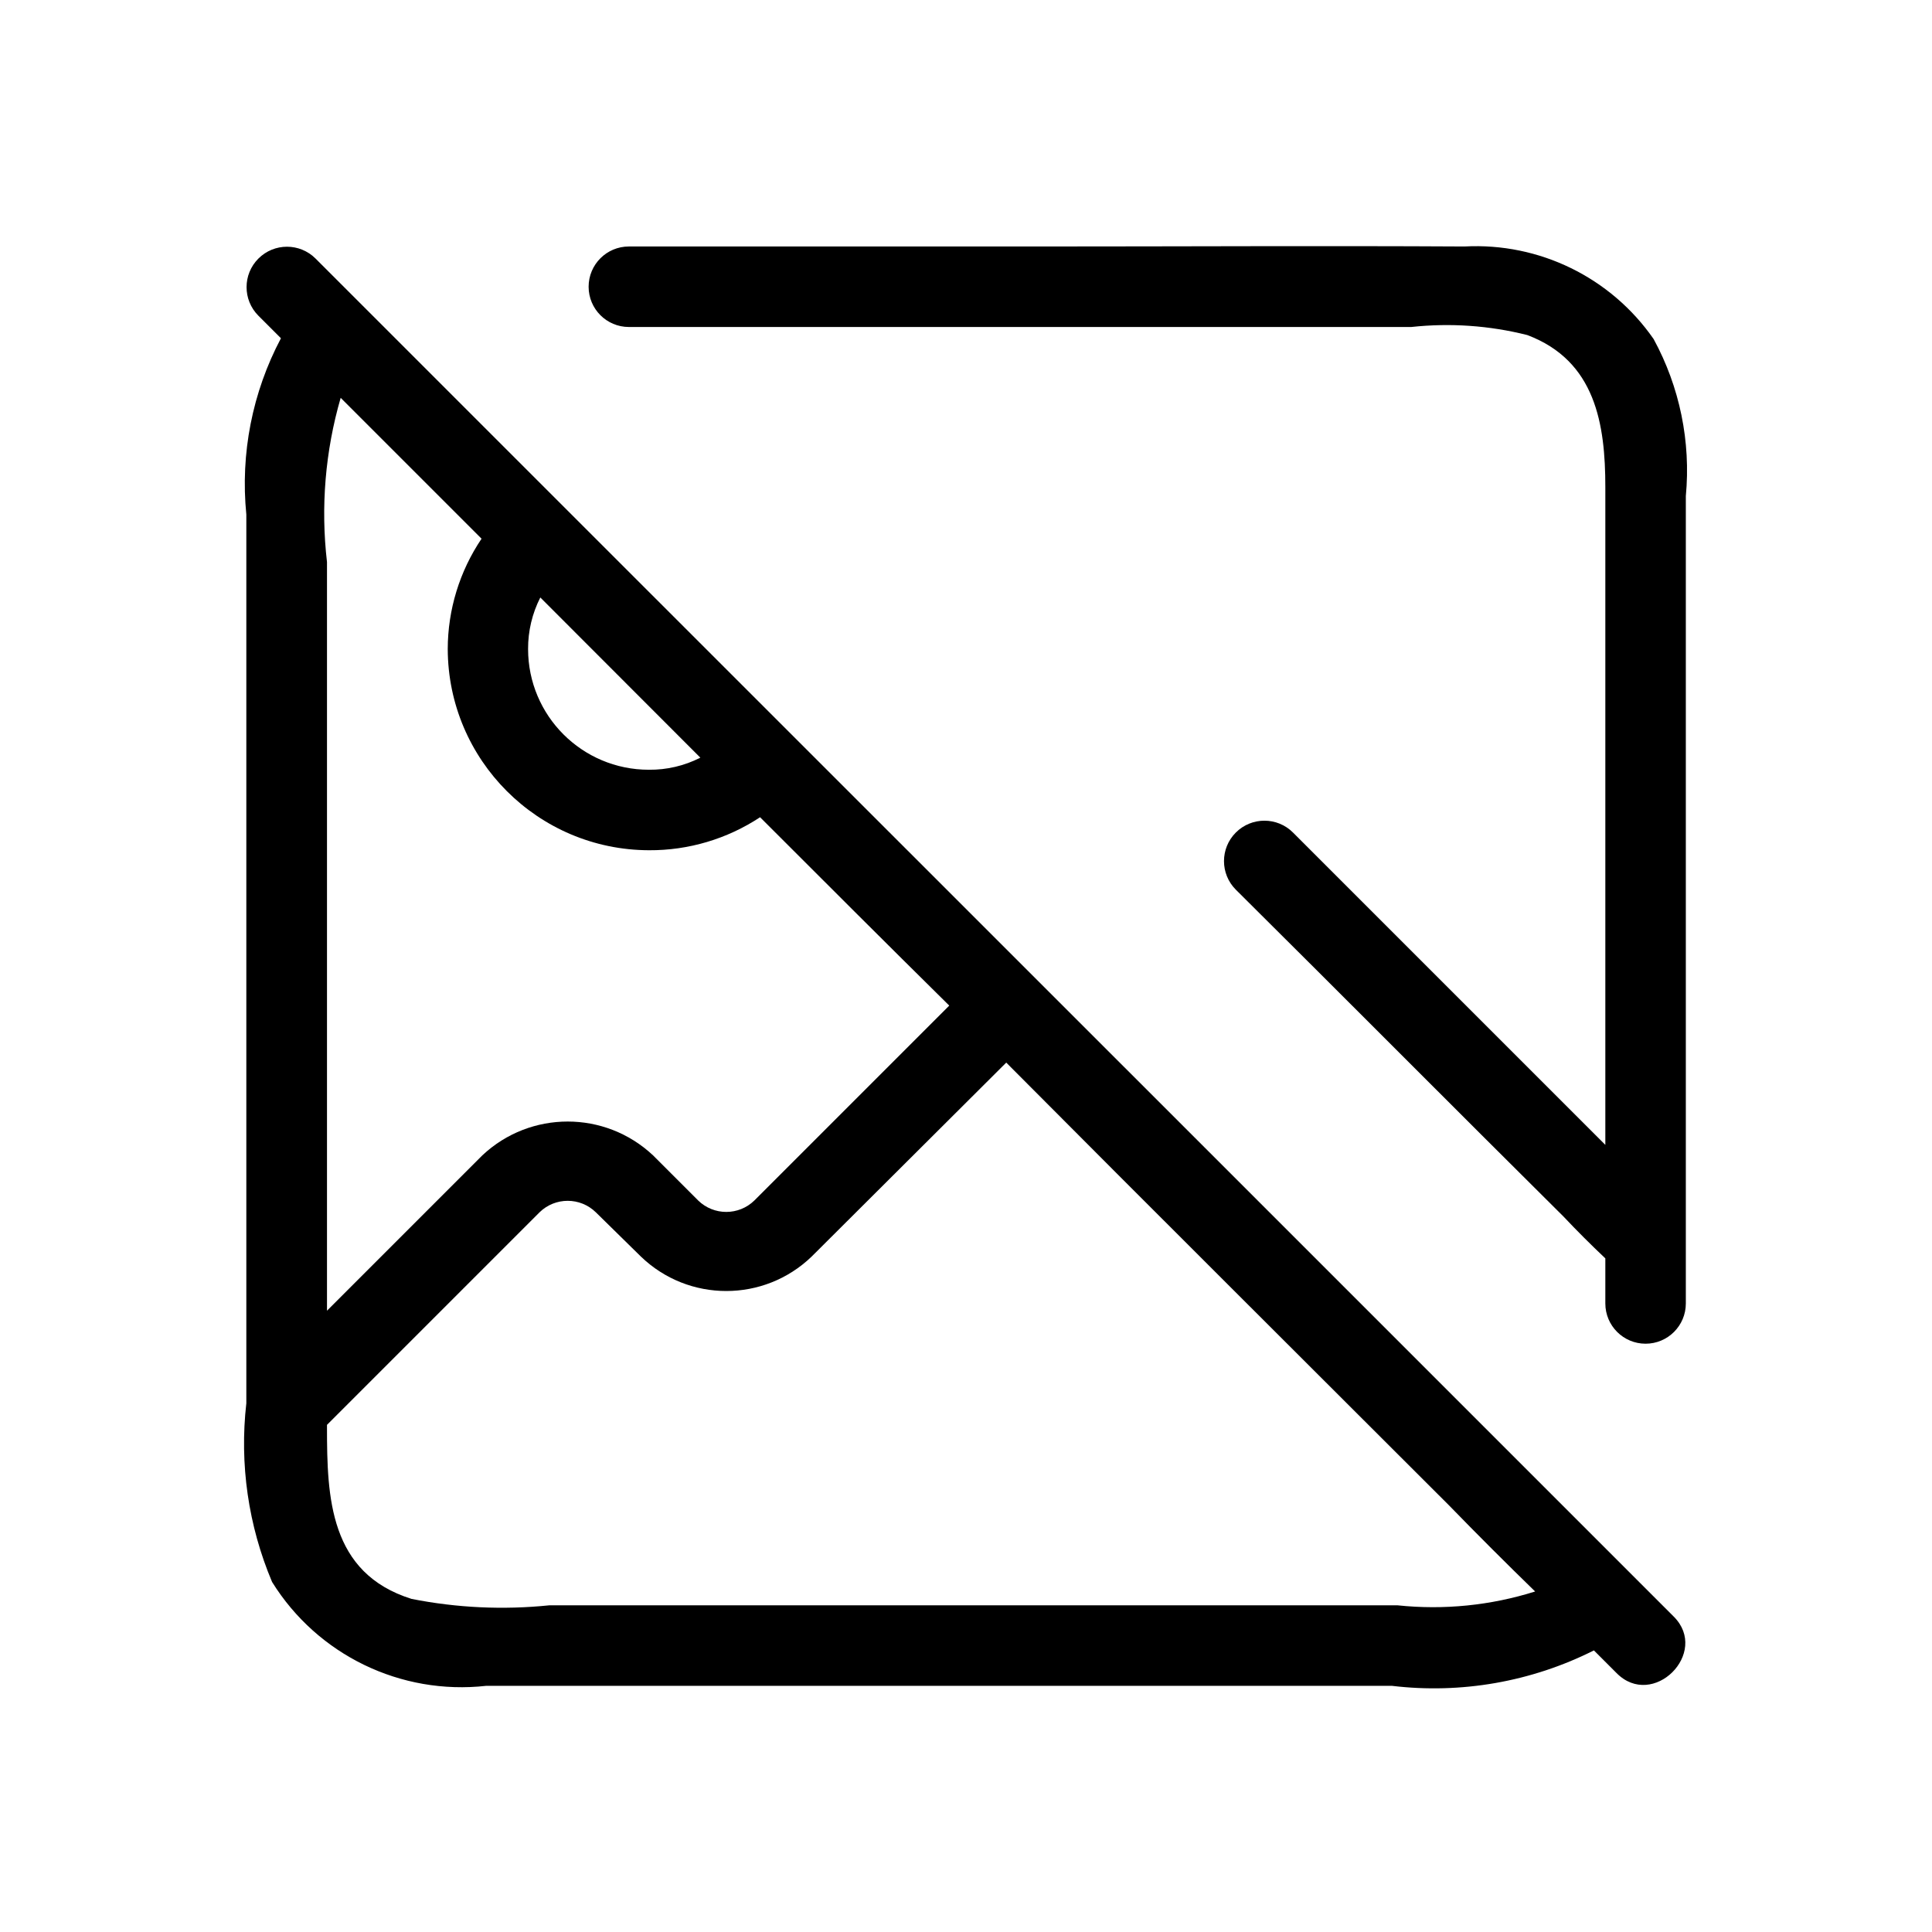
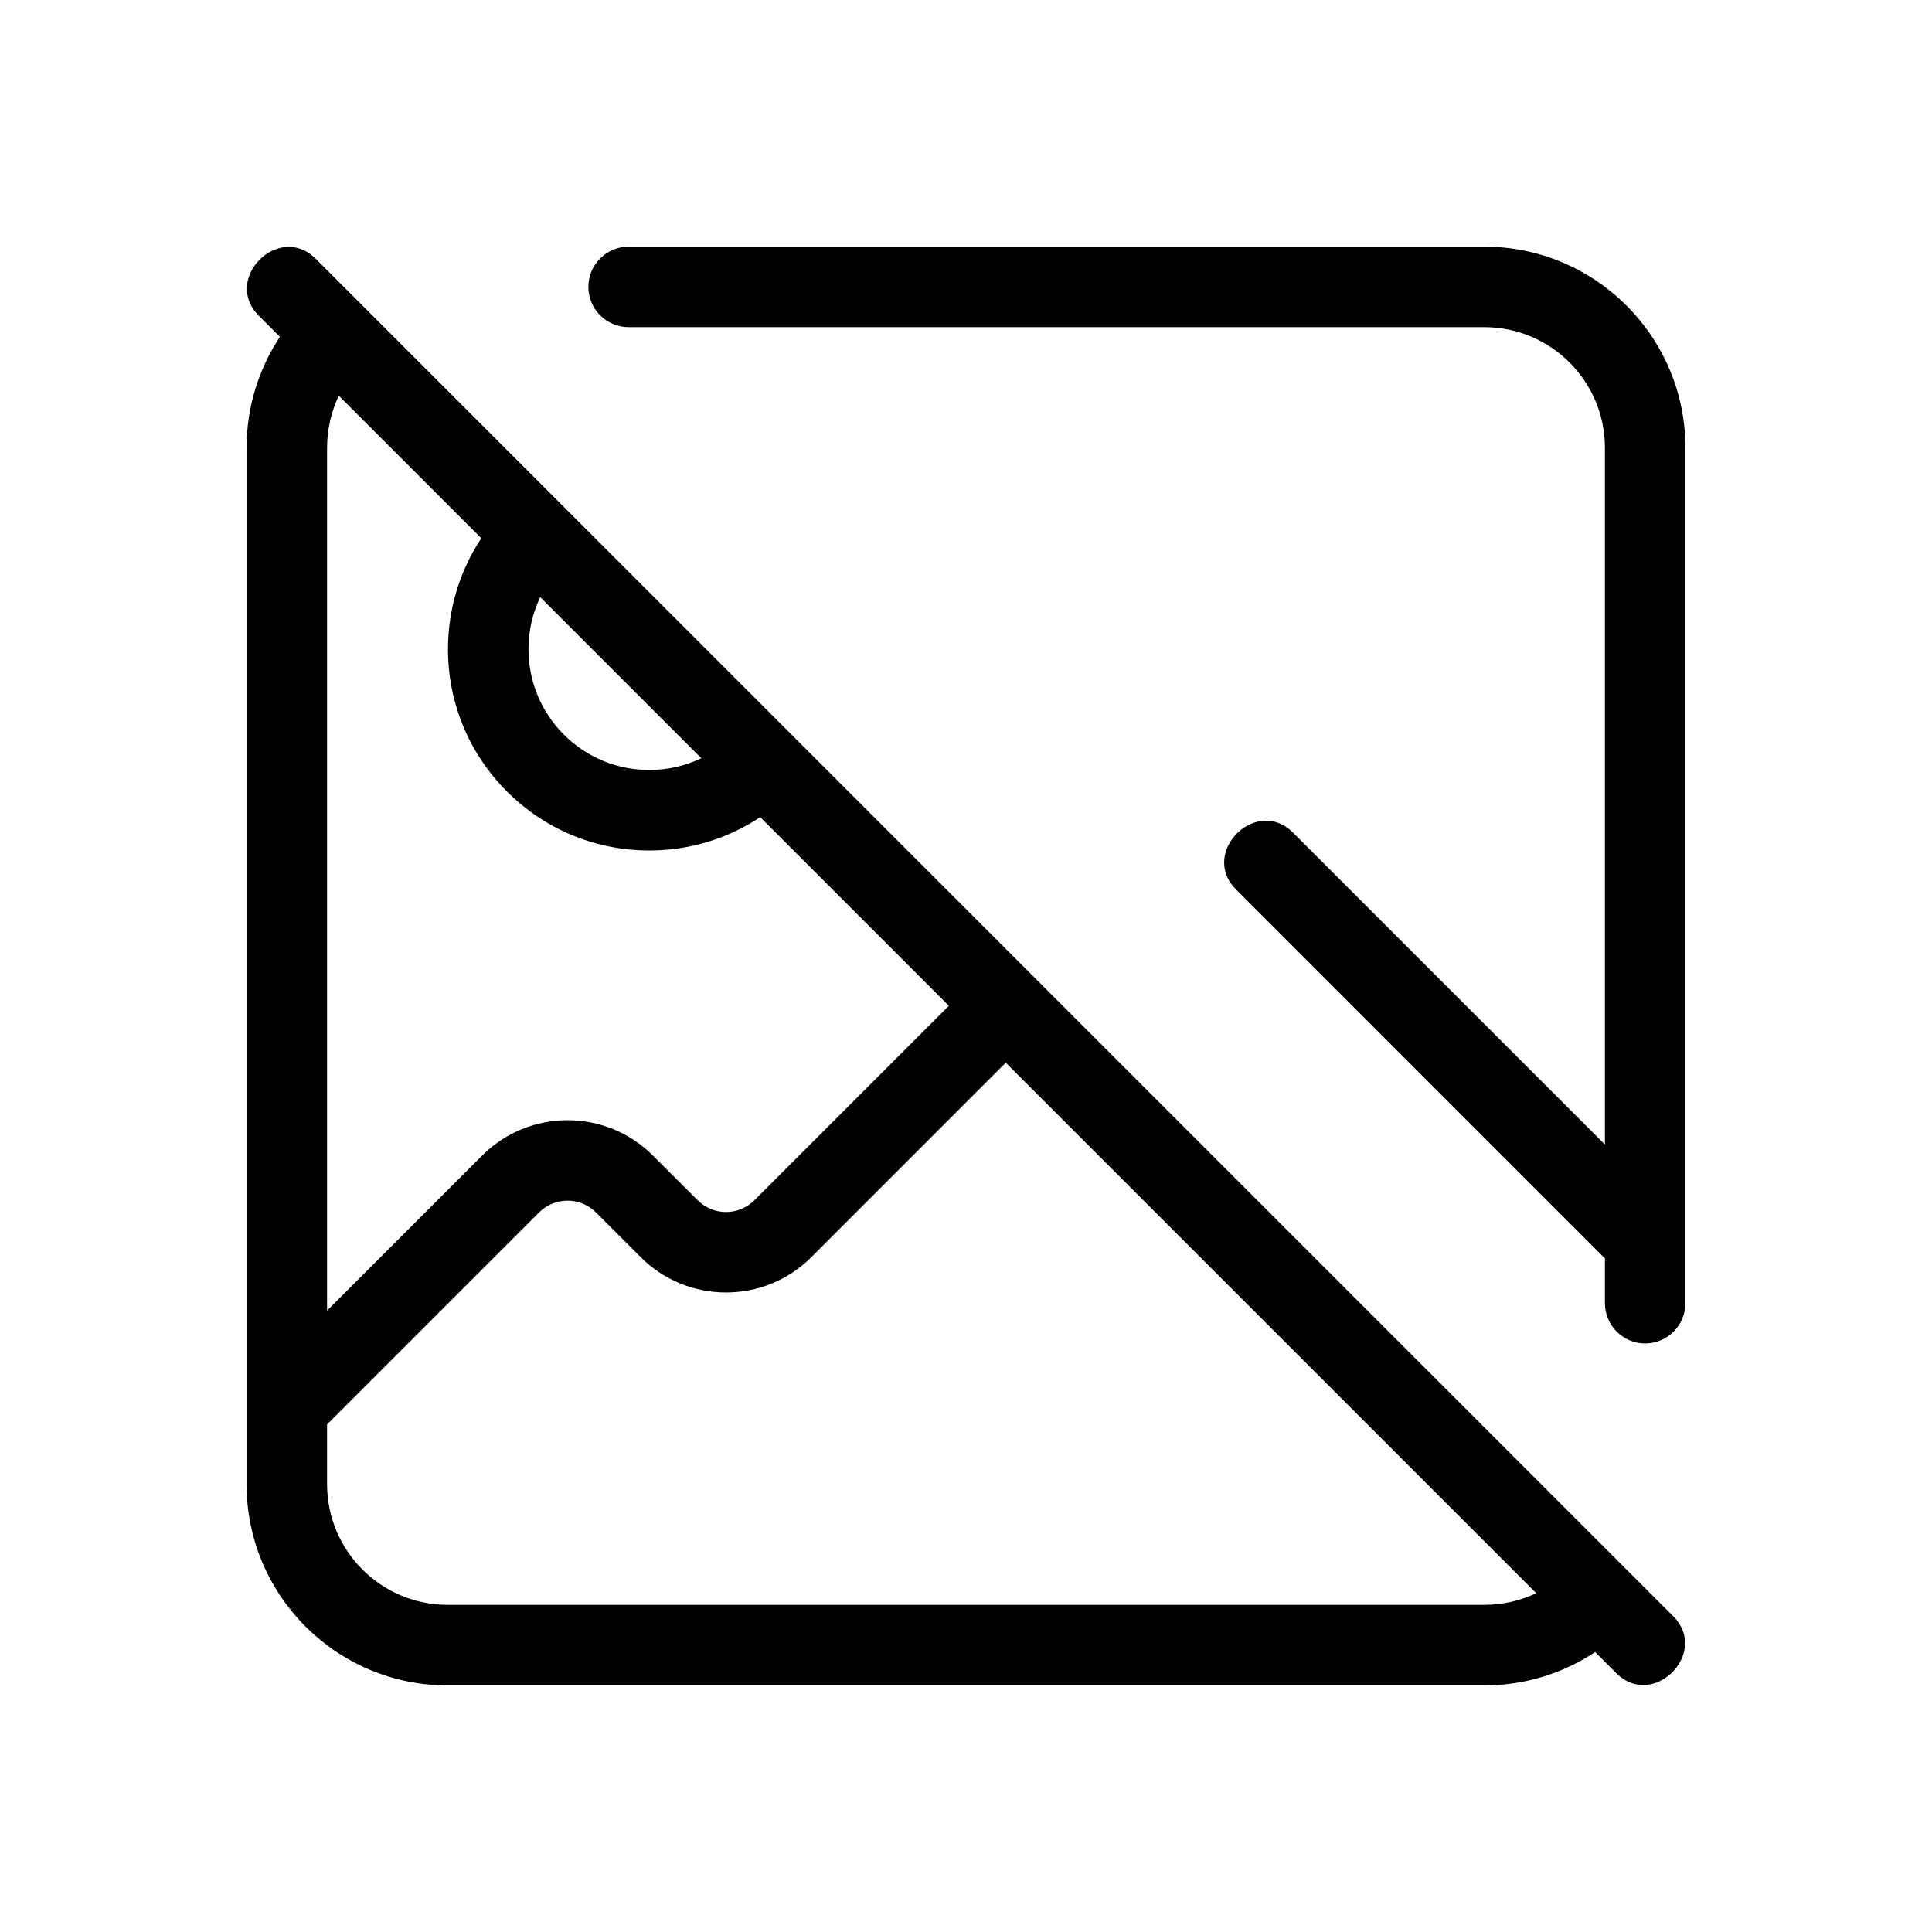
<svg xmlns="http://www.w3.org/2000/svg" viewBox="0 0 24 24">
-   <g id="Image_Off" data-name="Image Off">
-     <g>
-       <path d="M20.942,6.162v10.03a.5.5,0,0,1-1,0v-.56c-.18-.17-.35-.34-.52-.52-1.36-1.35-2.71-2.71-4.07-4.06a.5.5,0,0,1,.71-.71l3.88,3.88V6.052c0-.78-.12-1.57-.97-1.89a4.094,4.094,0,0,0-1.44-.1H7.812a.5.5,0,0,1,0-1h5.06c1.78,0,3.55-.01,5.32,0a2.684,2.684,0,0,1,2.35,1.15A3.409,3.409,0,0,1,20.942,6.162Z" />
-       <path d="M20.792,20.082l-5.7-5.7L6,5.292l-2.08-2.08a.5.5,0,0,0-.71.71l.28.28a3.862,3.862,0,0,0-.43,2.19v11.04a4.416,4.416,0,0,0,.32,2.22,2.769,2.769,0,0,0,2.66,1.29h11.25a4.417,4.417,0,0,0,2.51-.44l.28.28C20.532,21.242,21.242,20.532,20.792,20.082ZM6.712,7.422,8.7,9.412a1.372,1.372,0,0,1-.64.15,1.5,1.5,0,0,1-1.5-1.5A1.4,1.4,0,0,1,6.712,7.422Zm-2.48-2.48,1.75,1.75a2.459,2.459,0,0,0-.42,1.37,2.507,2.507,0,0,0,2.5,2.5,2.482,2.482,0,0,0,1.38-.41c.78.78,1.57,1.57,2.35,2.34l-2.42,2.42a.5.5,0,0,1-.7,0l-.56-.56a1.548,1.548,0,0,0-2.12,0l-1.93,1.93v-9.3A5.179,5.179,0,0,1,4.232,4.942Zm13.13,15H6.822a5.768,5.768,0,0,1-1.71-.08c-1.02-.32-1.05-1.26-1.05-2.13V17.7l2.64-2.64a.5.5,0,0,1,.7,0l.56.55a1.528,1.528,0,0,0,2.12,0L12.5,13.2c1.83,1.84,3.67,3.67,5.5,5.5.35.36.71.72,1.07,1.07A4.217,4.217,0,0,1,17.362,19.942Z" />
-     </g>
+   <g id="Image_Off">
+     <path d="M19.937,14.218l0,-8.654c0,-0.829 -0.672,-1.5 -1.5,-1.5l-10.628,-0c-0.276,-0 -0.5,-0.225 -0.5,-0.5c0,-0.276 0.224,-0.5 0.5,-0.5l10.628,-0c1.38,-0 2.5,1.118 2.5,2.5l0,10.624c0,0.276 -0.224,0.5 -0.5,0.501c-0.276,-0 -0.5,-0.225 -0.5,-0.5l0,-0.556l-4.583,-4.584c-0.456,-0.456 0.251,-1.163 0.707,-0.707c0.162,0.162 2.37,2.37 3.876,3.876Zm-0.121,6.304c-0.395,0.262 -0.869,0.415 -1.379,0.415l-12.874,-0c-1.381,-0 -2.5,-1.119 -2.5,-2.5l0,-12.873c0,-0.51 0.153,-0.984 0.414,-1.38l-0.263,-0.263c-0.456,-0.456 0.251,-1.163 0.707,-0.707c0.088,0.088 0.176,0.176 0.263,0.263c0.245,0.245 16.095,16.094 16.339,16.338l0.263,0.263c0.455,0.456 -0.252,1.163 -0.707,0.707c-0.088,-0.087 -0.175,-0.175 -0.263,-0.263Zm-11.104,-11.103l-2.001,-2.001c-0.094,0.196 -0.146,0.415 -0.146,0.647c-0,0.829 0.672,1.5 1.5,1.5c0.232,-0 0.451,-0.052 0.647,-0.146Zm-2.733,-2.733l-1.77,-1.77c-0.093,0.196 -0.146,0.416 -0.146,0.648l0,10.717l1.926,-1.926c0.587,-0.586 1.536,-0.586 2.122,-0l0.555,0.554c0.195,0.196 0.511,0.196 0.706,0l2.415,-2.415l-2.343,-2.343c-0.395,0.262 -0.869,0.414 -1.379,0.414c-1.38,-0 -2.5,-1.119 -2.5,-2.5c-0,-0.509 0.152,-0.983 0.414,-1.379Zm-1.916,11.009l0,0.741c0,0.829 0.671,1.5 1.5,1.5l12.874,0c0.232,0 0.451,-0.052 0.647,-0.145c-0.165,-0.165 -3.264,-3.263 -6.59,-6.59l-2.414,2.415c-0.585,0.586 -1.537,0.586 -2.122,0l-0.554,-0.554c-0.195,-0.196 -0.512,-0.196 -0.708,0l-2.633,2.633Z" />
  </g>
</svg>
